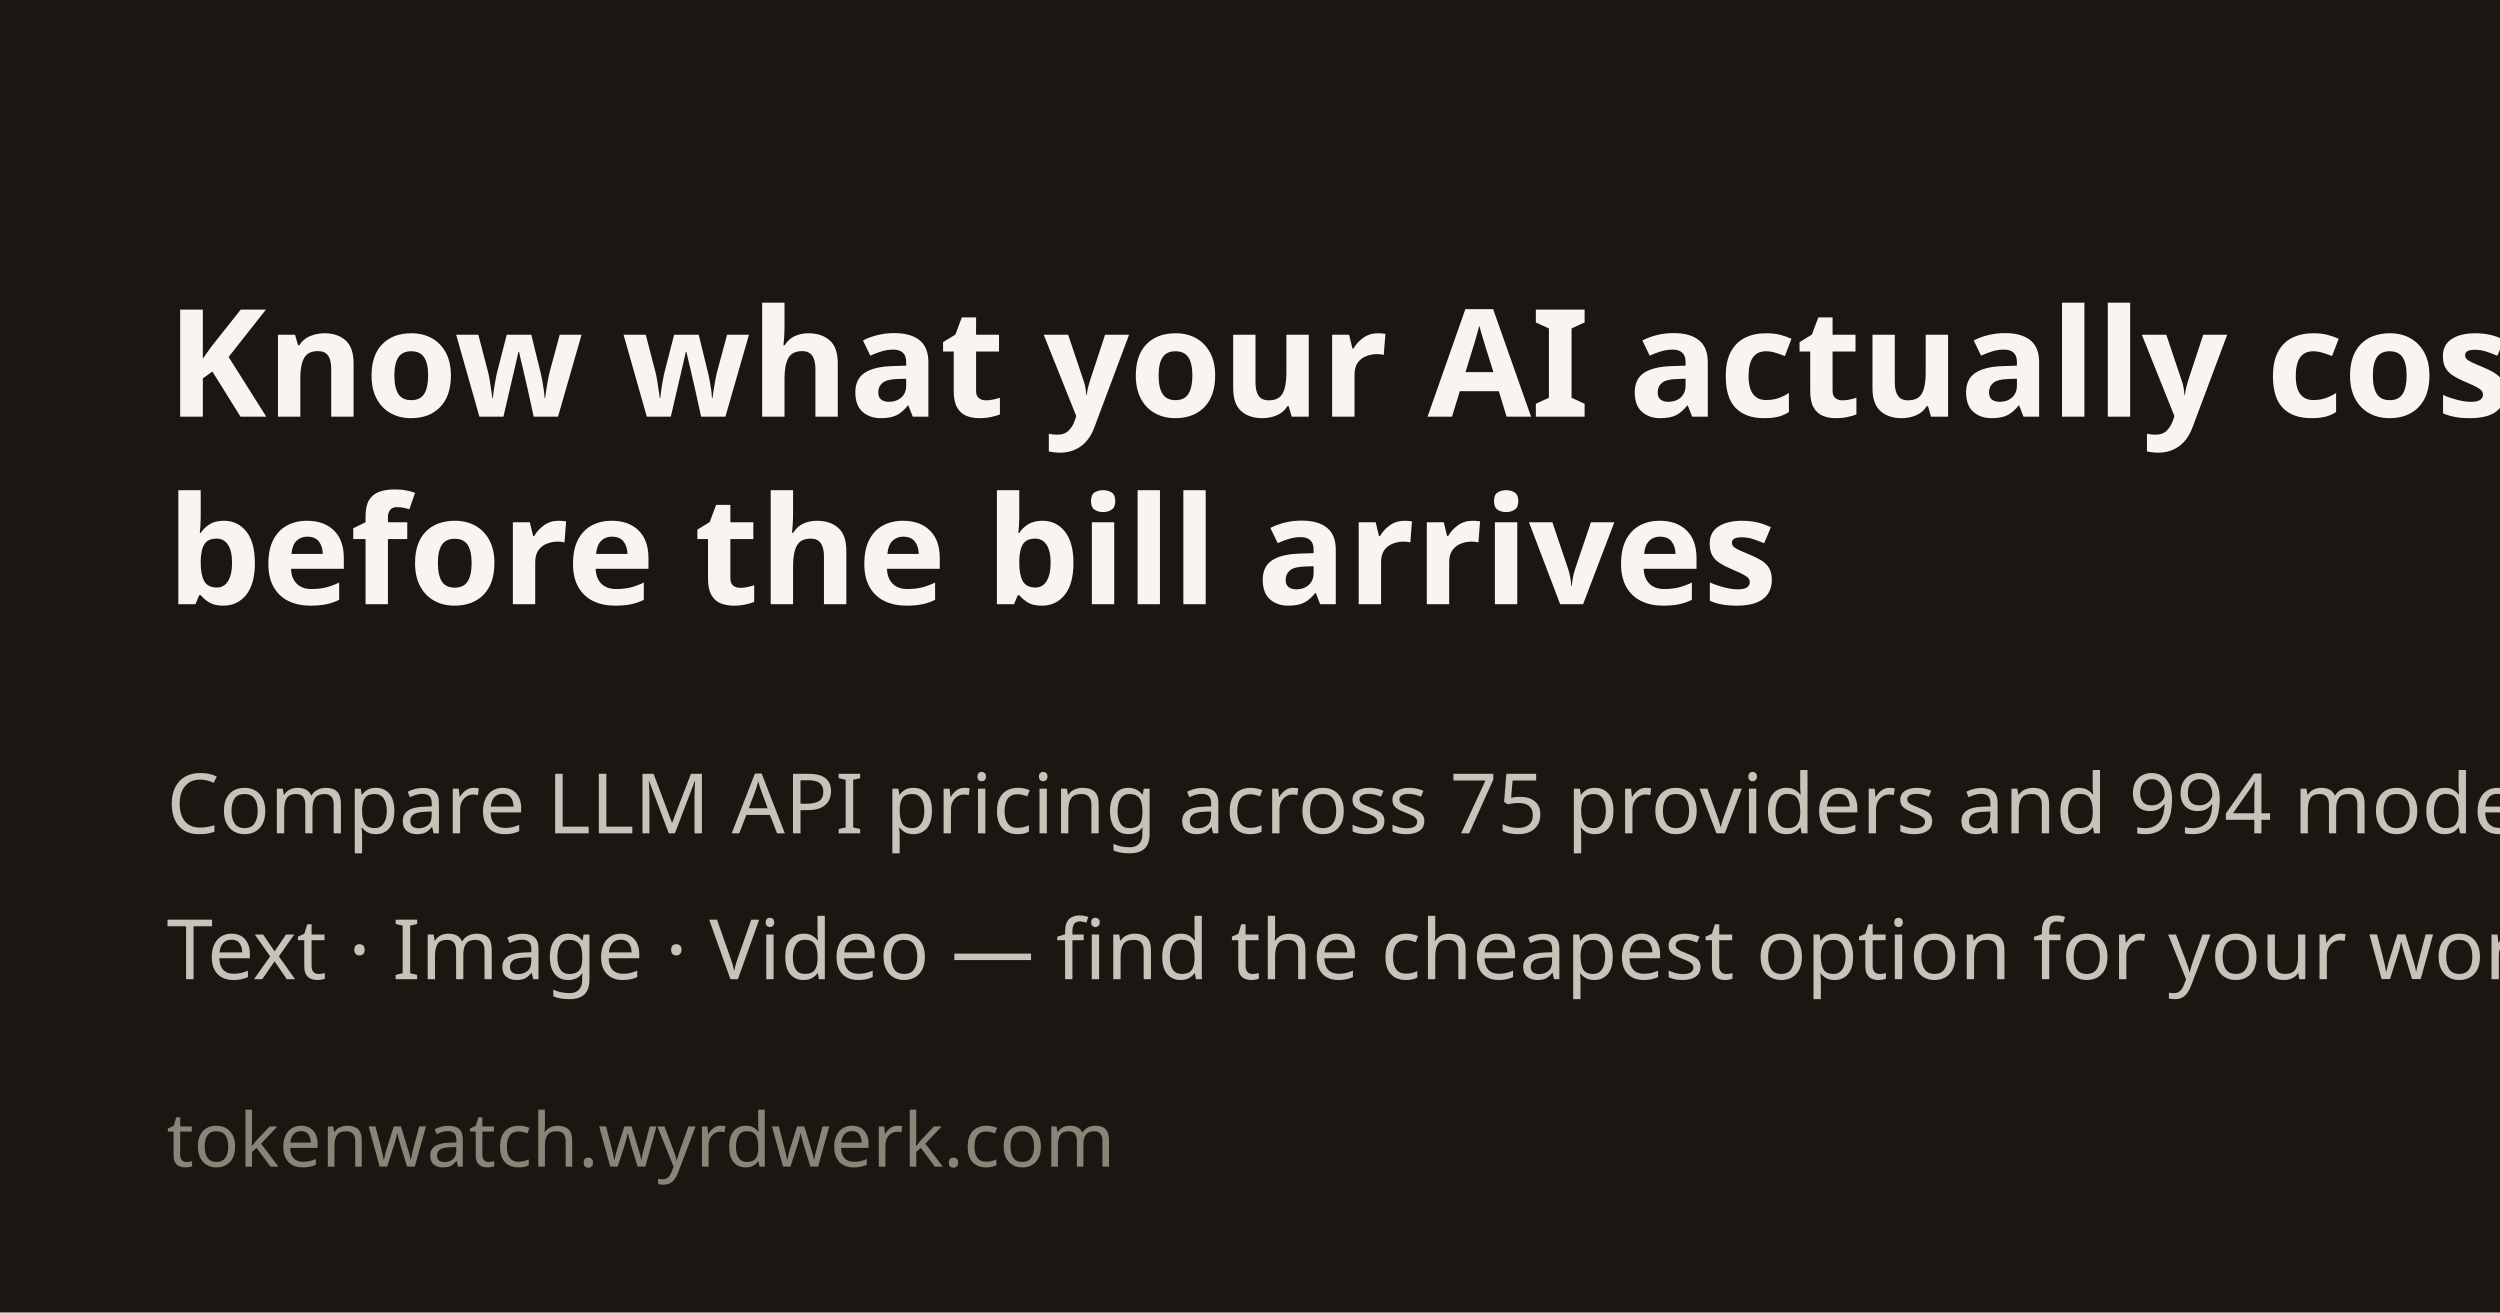
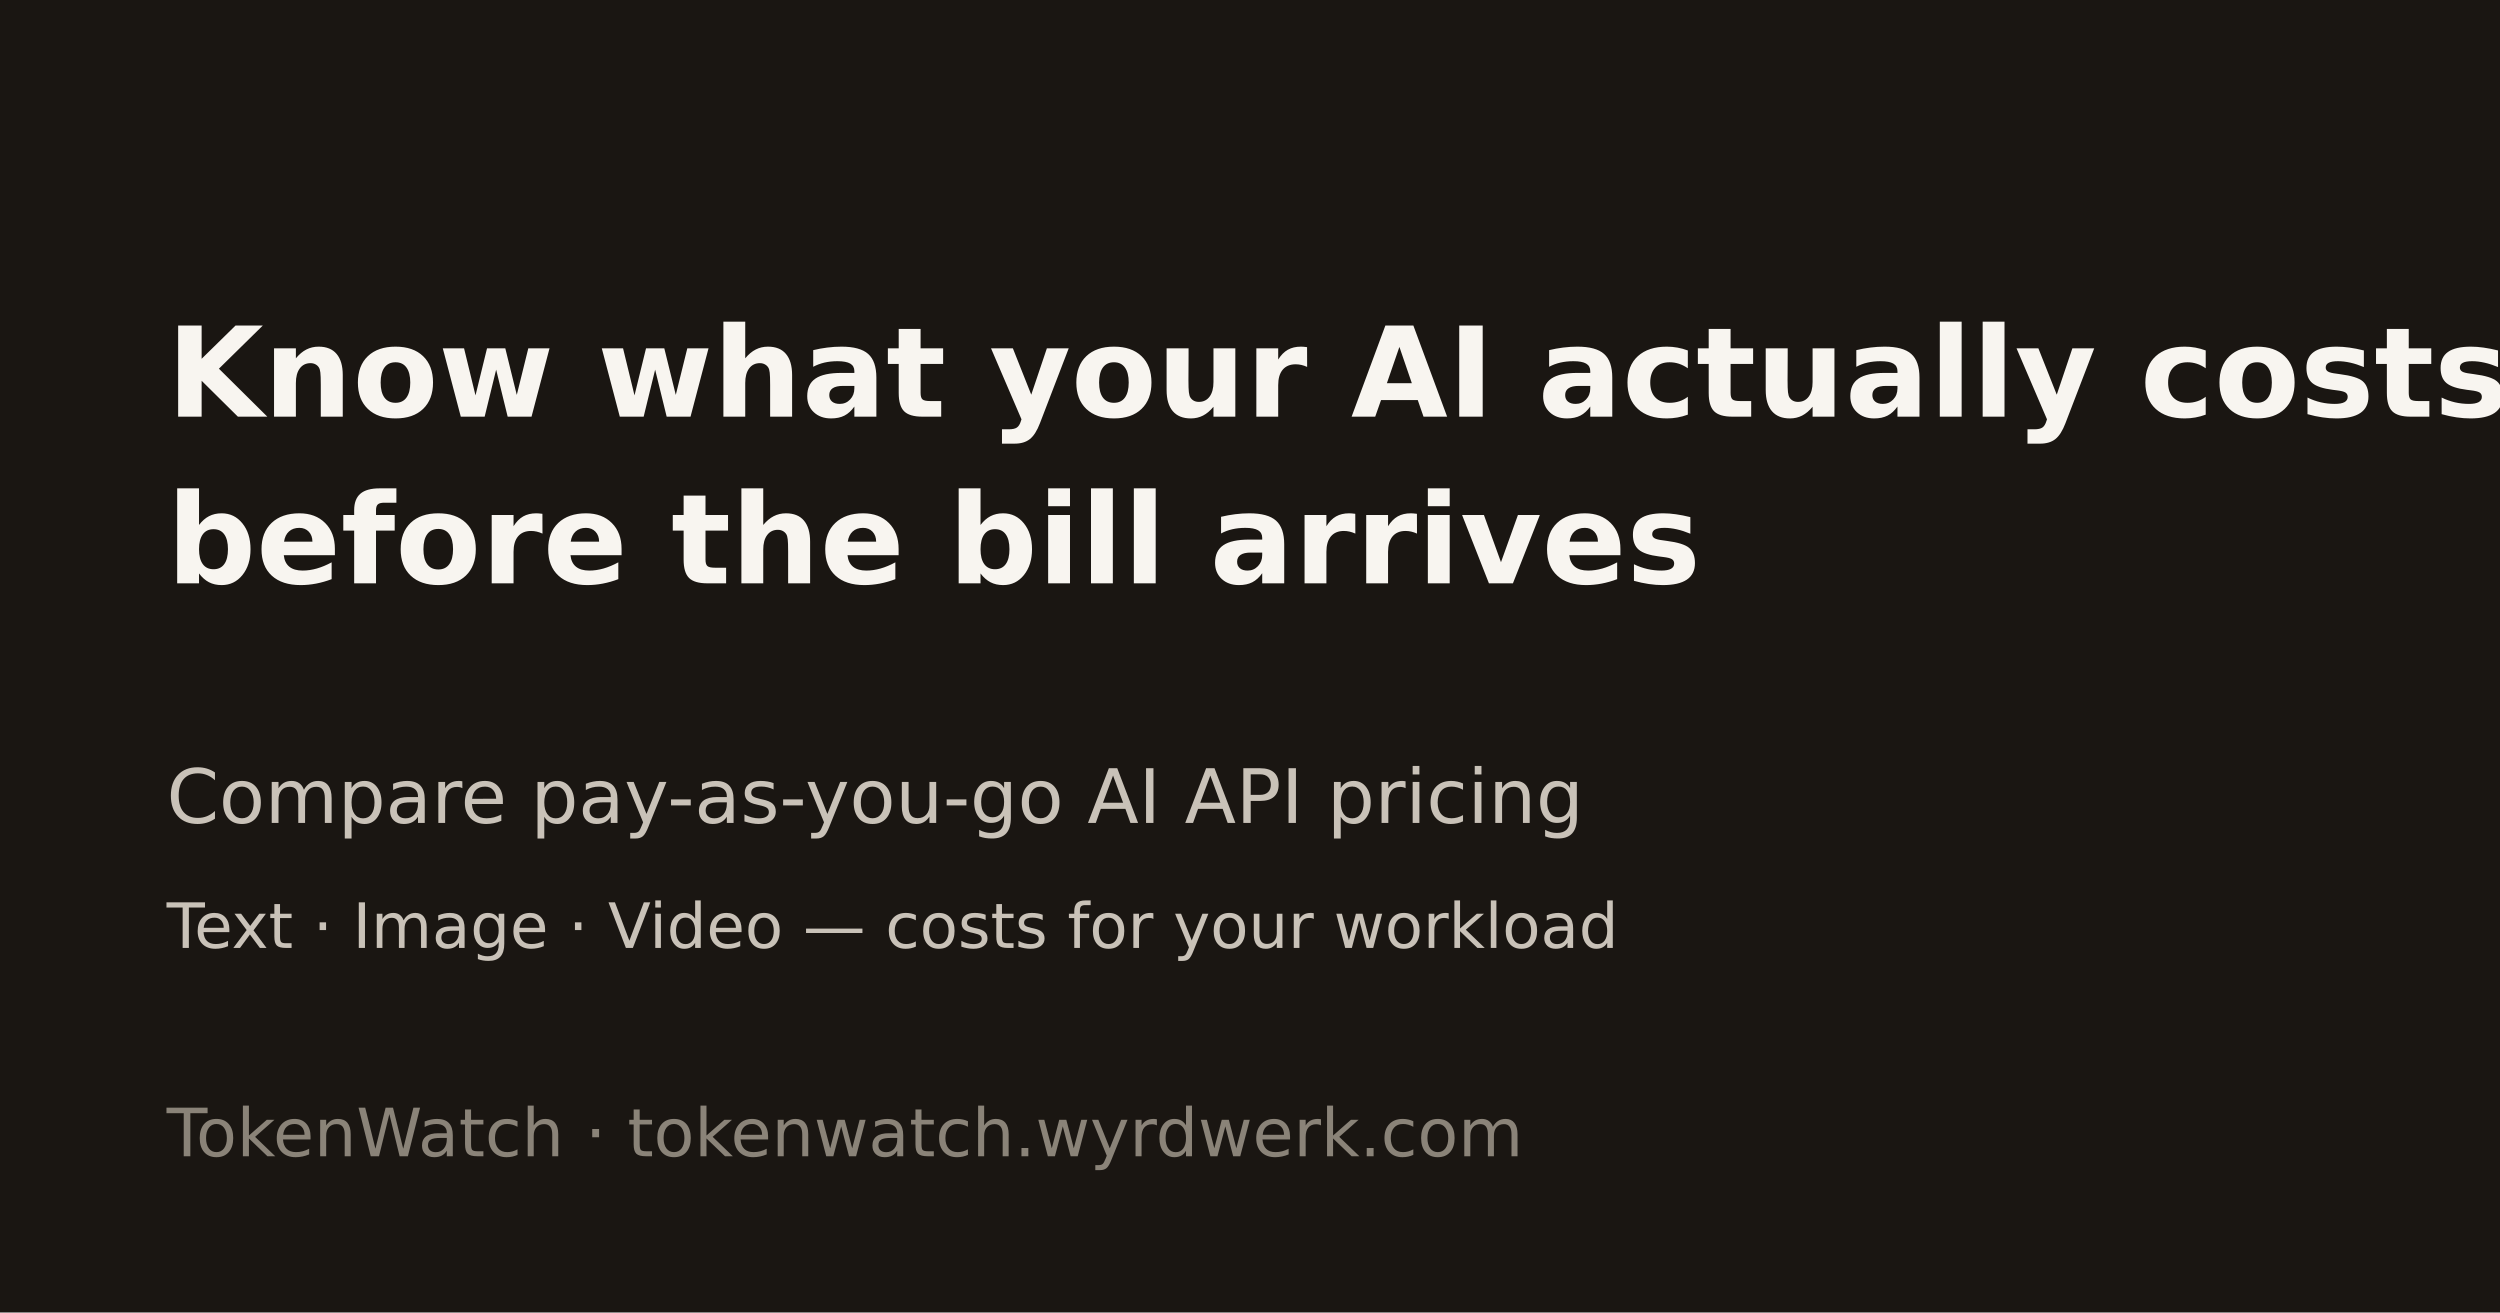
<svg xmlns="http://www.w3.org/2000/svg" width="1200" height="630" viewBox="0 0 1200 630">
  <rect width="1200" height="630" fill="#1a1612" />
-   <text x="80" y="200" font-family="sans-serif" font-size="72" font-weight="bold" fill="#F8F5F0">Know what your AI actually costs</text>
-   <text x="80" y="290" font-family="sans-serif" font-size="72" font-weight="bold" fill="#F8F5F0">before the bill arrives</text>
-   <text x="80" y="400" font-family="sans-serif" font-size="40" fill="#c9c2b8">Compare LLM API pricing across 75 providers and 994 models</text>
-   <text x="80" y="470" font-family="sans-serif" font-size="40" fill="#c9c2b8">Text · Image · Video — find the cheapest option for your workload</text>
-   <text x="80" y="560" font-family="sans-serif" font-size="36" fill="#8a8378">tokenwatch.wyrdwerk.com</text>
+   <text x="80" y="200" font-family="DejaVu Sans, sans-serif" font-size="60" font-weight="bold" fill="#F8F5F0">Know what your AI actually costs</text>
+   <text x="80" y="280" font-family="DejaVu Sans, sans-serif" font-size="60" font-weight="bold" fill="#F8F5F0">before the bill arrives</text>
+   <text x="80" y="395" font-family="DejaVu Sans, sans-serif" font-size="36" fill="#c9c2b8">Compare pay-as-you-go AI API pricing</text>
+   <text x="80" y="455" font-family="DejaVu Sans, sans-serif" font-size="30" fill="#c9c2b8">Text · Image · Video — costs for your workload</text>
+   <text x="80" y="555" font-family="DejaVu Sans, sans-serif" font-size="32" fill="#8a8378">TokenWatch · tokenwatch.wyrdwerk.com</text>
</svg>
